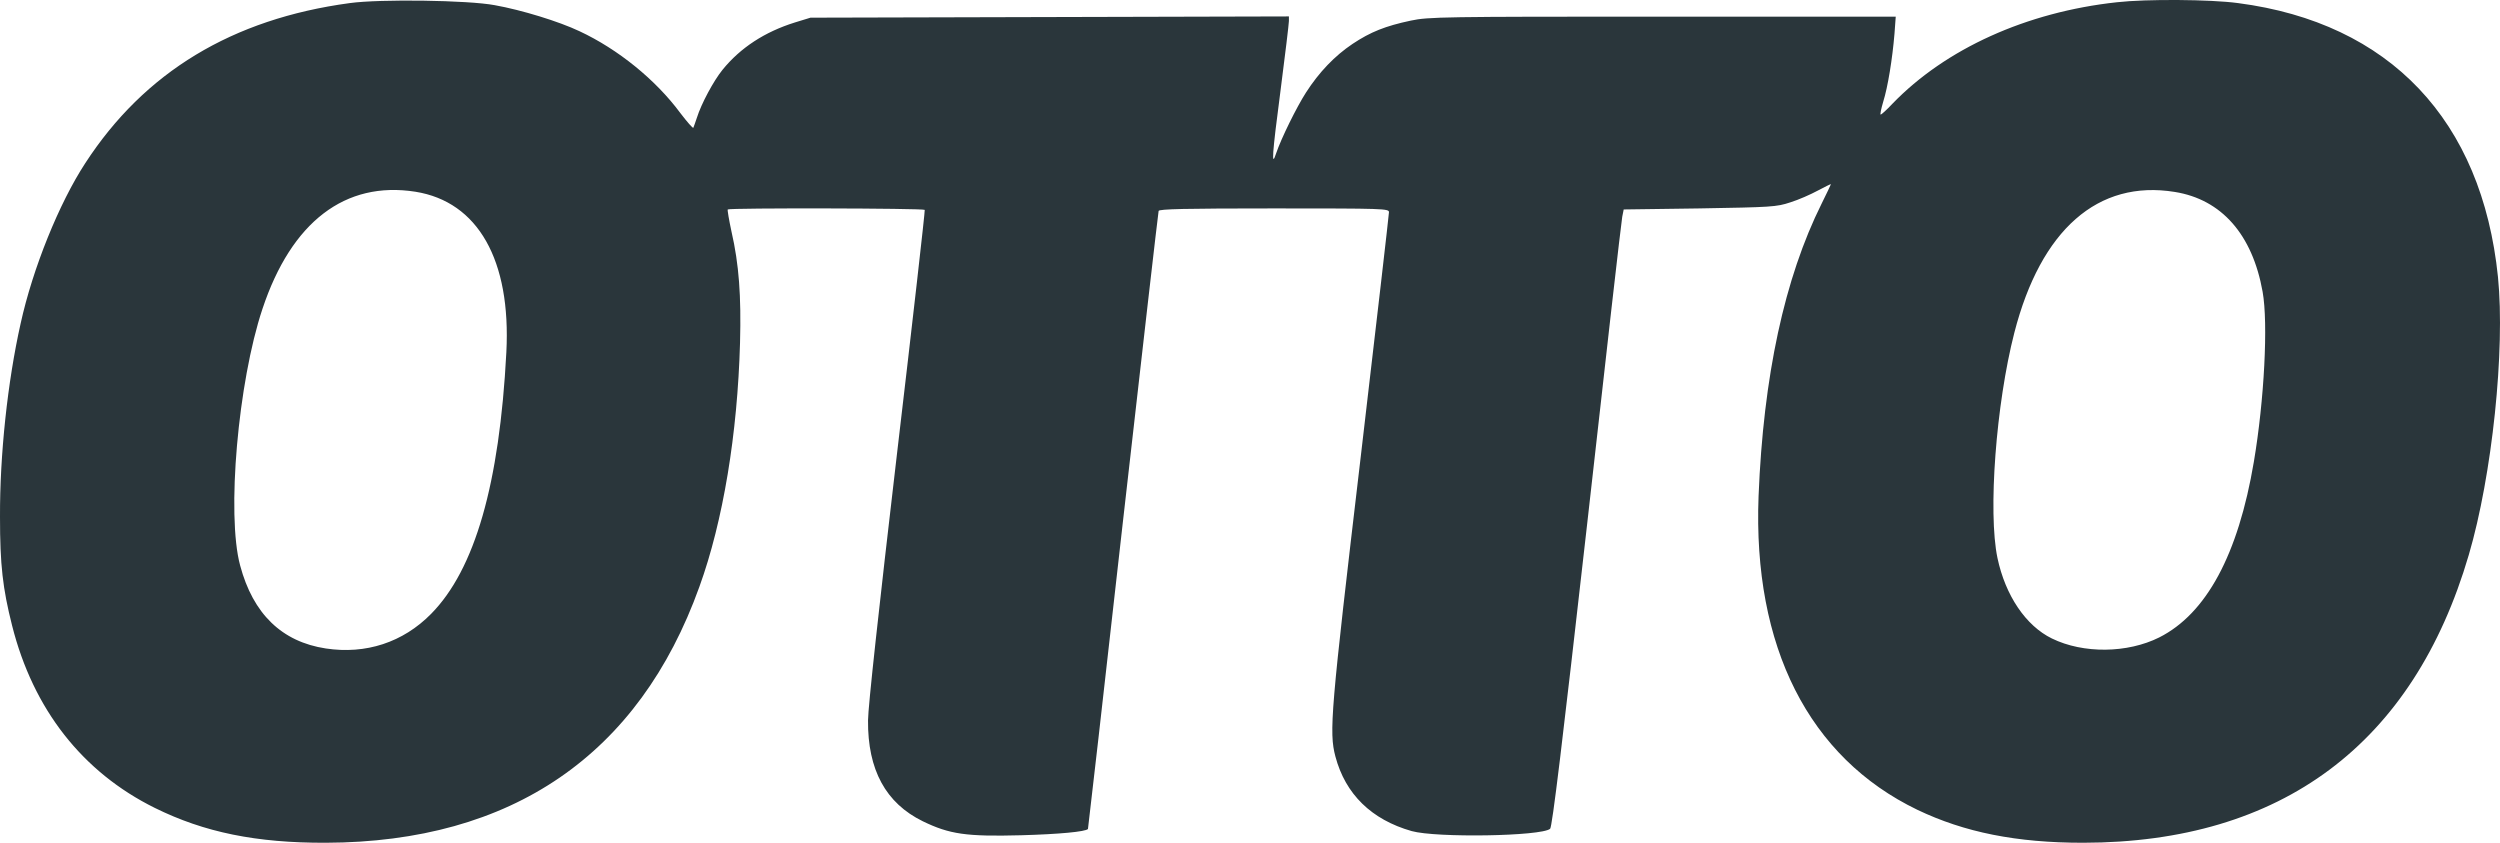
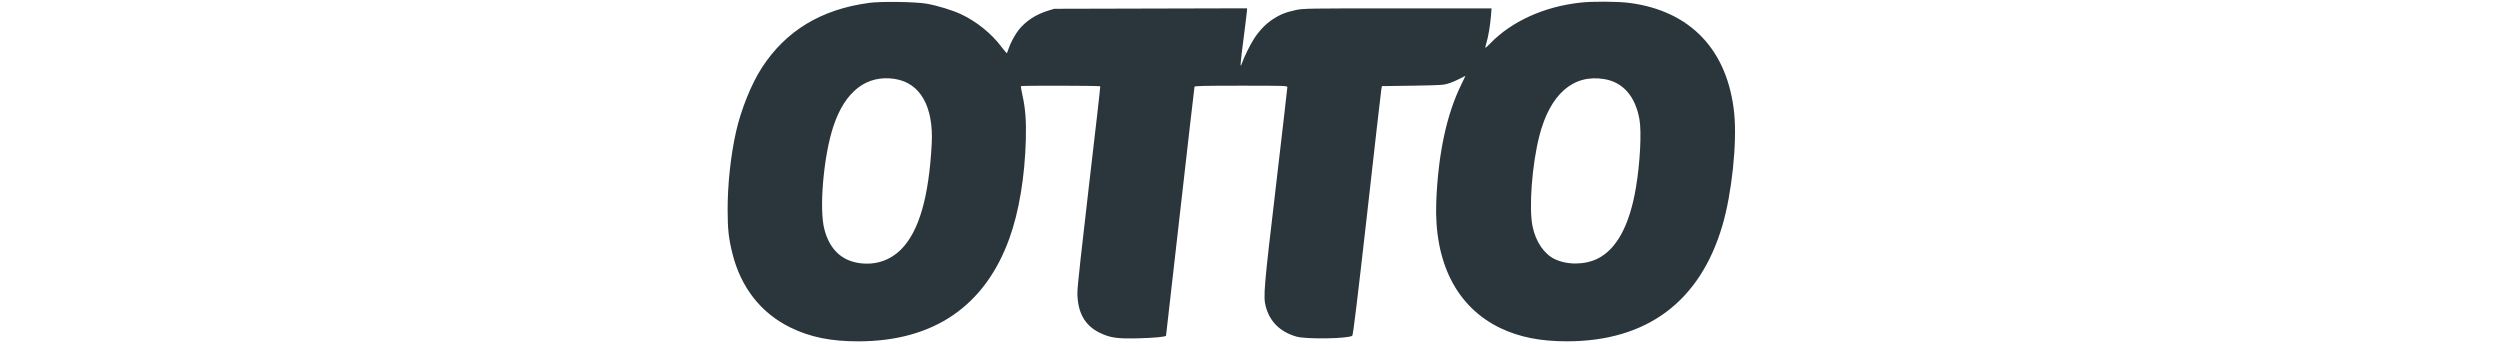
- <svg xmlns="http://www.w3.org/2000/svg" id="Ebene_1" viewBox="0 0 1199.27 404.29">
+ <svg xmlns="http://www.w3.org/2000/svg" id="Ebene_1" viewBox="0 0 1018.2 139.72">
  <defs>
    <style>.cls-1{fill:#2a363b;}</style>
  </defs>
-   <path class="cls-1" d="M167.8,1.48c-56.4,7.6-98.5,33.1-126.9,76.8-12.5,19.1-25.2,50.5-31,76.9C3.6,183.28-.1,218.18,0,247.98c0,23,1.3,34.3,5.8,52.1,10.1,40.1,33.7,70.3,68.5,87.5,23.7,11.7,48.6,16.8,82,16.7,89.2-.3,150.2-42.1,179.2-122.8,11.4-31.5,18.3-73.4,19.5-117.1,.6-22.4-.5-37.6-4.1-53.3-1.2-5.6-2-10.3-1.8-10.6,.9-.8,94-.6,94.5,.2,.2,.5-5.8,53.4-13.4,117.8-8.5,72.5-13.8,120.8-13.8,127.1-.2,23.7,8.5,39.7,26.3,48.4,12.8,6.2,20.8,7.4,47.1,6.7,18.2-.5,30.9-1.7,32.1-3,.1-.1,7.7-66.6,16.8-147.7,9.2-81.1,16.9-148.1,17.1-148.8,.3-.9,12.3-1.2,55.5-1.2,52.7,0,55,.1,55,1.8,0,1-6.1,54-13.6,117.8-14.4,122.1-15.2,131.5-12.1,143.3,4.8,18.1,17.3,30.3,36.6,35.8,11.8,3.3,62.1,2.5,66.4-1.1,1-.8,5.8-40.4,17.7-145.6,8.9-79.5,16.5-146.1,16.9-148l.7-3.5,36.4-.5c34.5-.6,36.9-.7,43.5-2.9,3.9-1.2,9.8-3.8,13.3-5.7,3.4-1.8,6.2-3.2,6.2-3s-2,4.3-4.4,9.2c-17.9,35.9-28,83-30.3,140.4-2.8,72.2,24.1,125.4,76.2,150.5,22.6,10.8,47.5,15.8,79.5,15.8,95.1-.1,158.4-47.3,185-138.1,11.2-38.1,17.5-98.3,14-133.3-7.7-75.2-51.9-121.9-124.7-131.4-13.4-1.8-44-2-58.1-.4-43.4,4.7-82.2,22.3-107.7,48.7-2.7,2.9-5.3,5.2-5.6,5.2-.4,0,.2-2.8,1.2-6.2,2.2-7,4.4-20.5,5.4-32.6l.6-8.2h-111.8c-105.6,0-112.3,.1-120.8,1.9-12.2,2.6-19.3,5.4-28,11.2-8.5,5.7-16,13.5-22.3,23.3-4.5,7-11.9,22-14.3,29.1-2.4,7.4-2,1,2.1-30.2,2.2-17,4-32,4-33.2v-2.2l-114.7,.3-114.8,.3-7.5,2.3c-14.4,4.5-26.1,12.1-34.7,22.7-4.3,5.3-10.2,16.3-12.3,23-.7,2.2-1.5,4.3-1.7,4.8-.2,.4-3-2.8-6.2-7-11.9-16.1-30-30.7-48.4-39.3-9.9-4.7-27.8-10.2-40.7-12.5C224.6,.08,182.3-.52,167.8,1.48Zm31.5,90.5c30,4.8,45.9,32.8,43.6,77-3.3,63.3-15.1,104.2-36.1,125.5-13.5,13.7-31.3,19.5-50.5,16.6-21.1-3.2-34.9-16.6-41.1-39.8-6.6-24.4-1-88.1,10.7-123.1,13.9-41.8,39.7-61.5,73.4-56.2Zm844,.1c22.4,3.6,37.2,20.4,42.1,47.9,2.7,15.1,.8,51.9-4.2,81.5-7.5,44.6-22.8,72.9-45.4,84.3-15.2,7.6-36.4,7.9-51.5,.5-12.5-6.1-22.3-20.6-26.1-38.6-4.6-21.9-.7-73.9,8.1-108.1,12.7-49.4,40.1-73.5,77-67.5Z" />
+   <path class="cls-1" d="m353.77,1.21c-19.3,2.6-33.7,11.32-43.42,26.28-4.28,6.53-8.62,17.28-10.61,26.31-2.16,9.61-3.42,21.55-3.39,31.75,0,7.87.44,11.74,1.98,17.82,3.46,13.72,11.53,24.05,23.44,29.94,8.11,4,16.63,5.75,28.05,5.71,30.52-.1,51.39-14.4,61.31-42.01,3.9-10.78,6.26-25.11,6.67-40.06.21-7.66-.17-12.86-1.4-18.24-.41-1.92-.68-3.52-.62-3.63.31-.27,32.16-.21,32.33.07.07.17-1.98,18.27-4.58,40.3-2.91,24.8-4.72,41.33-4.72,43.48-.07,8.11,2.91,13.58,9,16.56,4.38,2.12,7.12,2.53,16.11,2.29,6.23-.17,10.57-.58,10.98-1.03.03-.03,2.63-22.79,5.75-50.53,3.15-27.75,5.78-50.67,5.85-50.91.1-.31,4.21-.41,18.99-.41,18.03,0,18.82.03,18.82.62,0,.34-2.09,18.47-4.65,40.3-4.93,41.77-5.2,44.99-4.14,49.03,1.64,6.19,5.92,10.37,12.52,12.25,4.04,1.13,21.25.86,22.72-.38.34-.27,1.98-13.82,6.06-49.81,3.04-27.2,5.65-49.99,5.78-50.64l.24-1.2,12.45-.17c11.8-.21,12.62-.24,14.88-.99,1.33-.41,3.35-1.3,4.55-1.95,1.16-.62,2.12-1.09,2.12-1.03s-.68,1.47-1.51,3.15c-6.12,12.28-9.58,28.4-10.37,48.03-.96,24.7,8.25,42.9,26.07,51.49,7.73,3.69,16.25,5.41,27.2,5.41,32.54-.03,54.19-16.18,63.29-47.25,3.83-13.04,5.99-33.63,4.79-45.61-2.63-25.73-17.76-41.71-42.66-44.96-4.58-.62-15.05-.68-19.88-.14-14.85,1.61-28.12,7.63-36.85,16.66-.92.99-1.81,1.78-1.92,1.78-.14,0,.07-.96.41-2.12.75-2.39,1.51-7.01,1.85-11.15l.21-2.81h-38.25c-36.13,0-38.42.03-41.33.65-4.17.89-6.6,1.85-9.58,3.83-2.91,1.95-5.47,4.62-7.63,7.97-1.54,2.39-4.07,7.53-4.89,9.96-.82,2.53-.68.34.72-10.33.75-5.82,1.37-10.95,1.37-11.36v-.75l-39.24.1-39.28.1-2.57.79c-4.93,1.54-8.93,4.14-11.87,7.77-1.47,1.81-3.49,5.58-4.21,7.87-.24.75-.51,1.47-.58,1.64-.07.14-1.03-.96-2.12-2.39-4.07-5.51-10.26-10.5-16.56-13.45-3.39-1.61-9.51-3.49-13.92-4.28-4.35-.82-18.82-1.03-23.78-.34Zm10.78,30.96c10.26,1.64,15.7,11.22,14.92,26.34-1.13,21.66-5.17,35.65-12.35,42.94-4.62,4.69-10.71,6.67-17.28,5.68-7.22-1.09-11.94-5.68-14.06-13.62-2.26-8.35-.34-30.14,3.66-42.12,4.76-14.3,13.58-21.04,25.11-19.23h0Zm288.76.03c7.66,1.23,12.73,6.98,14.4,16.39.92,5.17.27,17.76-1.44,27.88-2.57,15.26-7.8,24.94-15.53,28.84-5.2,2.6-12.45,2.7-17.62.17-4.28-2.09-7.63-7.05-8.93-13.21-1.57-7.49-.24-25.28,2.77-36.98,4.35-16.9,13.72-25.15,26.34-23.09h0Z" />
</svg>
